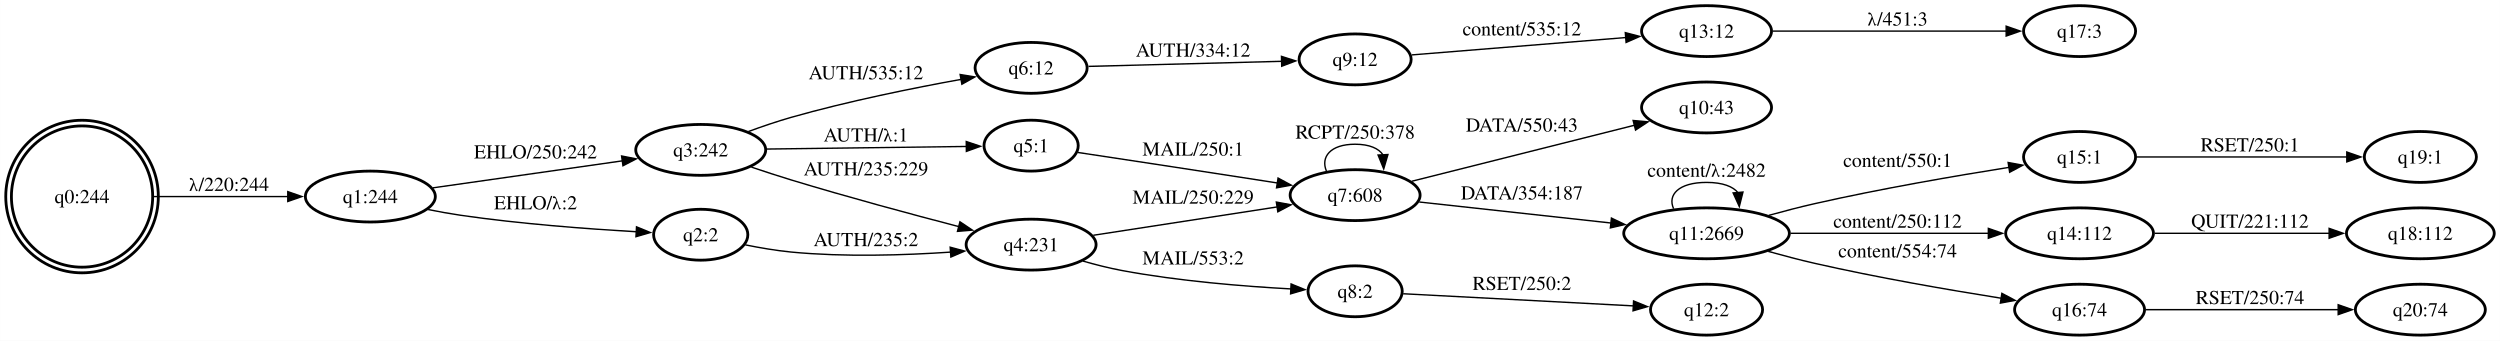
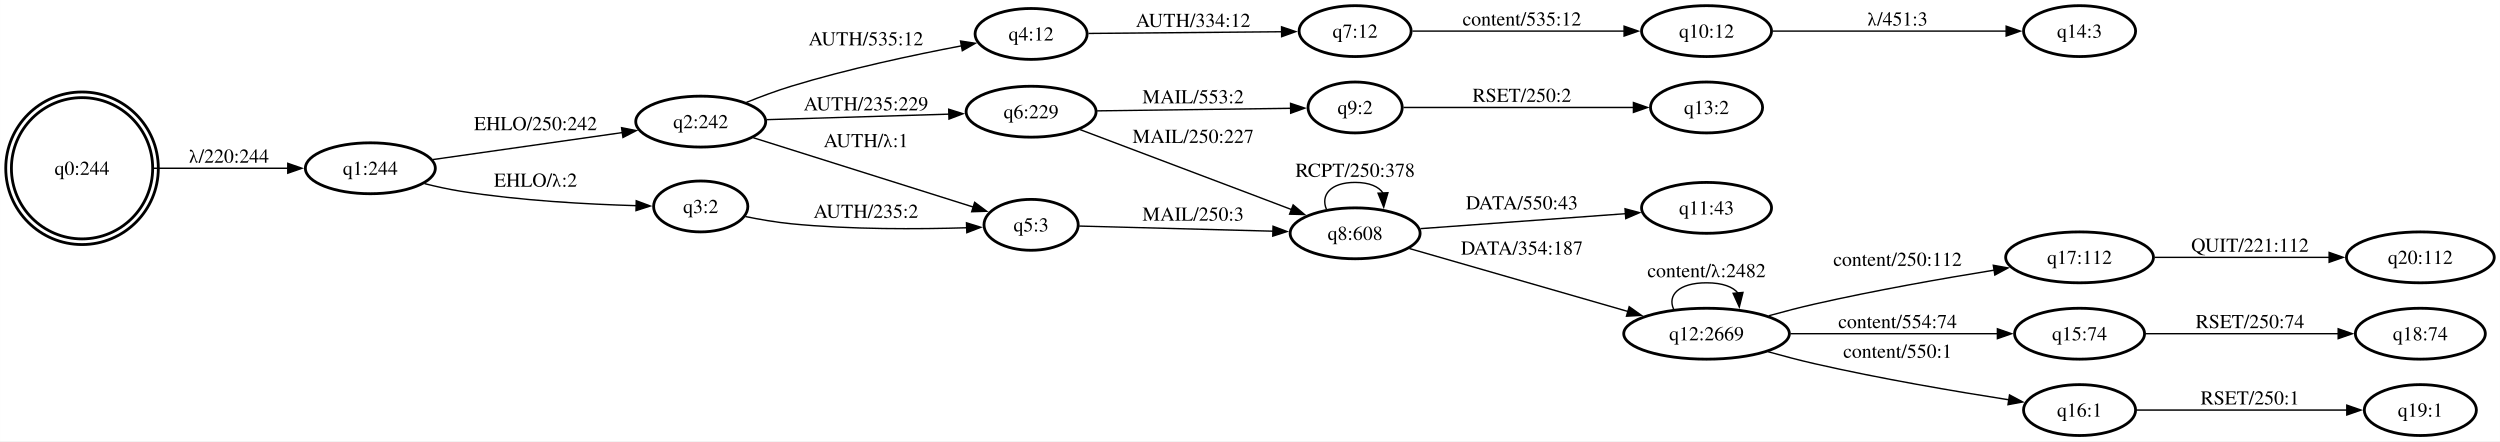
- <svg xmlns="http://www.w3.org/2000/svg" width="1768pt" height="241pt" viewBox="0.00 0.00 1767.86 241.00">
-   <g id="graph0" class="graph" transform="scale(1 1) rotate(0) translate(4 237)">
-     <polygon fill="white" stroke="none" points="-4,4 -4,-237 1763.86,-237 1763.86,4 -4,4" />
+ <svg xmlns="http://www.w3.org/2000/svg" width="1768pt" height="312pt" viewBox="0.00 0.00 1767.86 312.00">
+   <g id="graph0" class="graph" transform="scale(1 1) rotate(0) translate(4 308)">
+     <polygon fill="white" stroke="none" points="-4,4 -4,-308 1763.86,-308 1763.86,4 -4,4" />
    <g id="node1" class="node">
+       <ellipse fill="none" stroke="black" stroke-width="2" cx="491.48" cy="-222" rx="45.95" ry="18" />
+       <text text-anchor="middle" x="491.48" y="-217.32" font-family="Times,serif" font-size="14.00">q2:242</text>
+     </g>
+     <g id="node2" class="node">
+       <ellipse fill="none" stroke="black" stroke-width="2" cx="725.13" cy="-149" rx="33.32" ry="18" />
+       <text text-anchor="middle" x="725.13" y="-144.32" font-family="Times,serif" font-size="14.00">q5:3</text>
+     </g>
+     <g id="edge1" class="edge">
+       <path fill="none" stroke="black" d="M528.68,-210.59C570.94,-197.28 640.6,-175.32 684.34,-161.54" />
+       <polygon fill="black" stroke="black" points="685.21,-164.93 693.7,-158.59 683.11,-158.26 685.21,-164.93" />
+       <text text-anchor="middle" x="608.31" y="-203.94" font-family="Times,serif" font-size="14.00">AUTH/λ:1</text>
+     </g>
+     <g id="node3" class="node">
+       <ellipse fill="none" stroke="black" stroke-width="2" cx="725.13" cy="-229" rx="45.95" ry="18" />
+       <text text-anchor="middle" x="725.13" y="-224.32" font-family="Times,serif" font-size="14.00">q6:229</text>
+     </g>
+     <g id="edge2" class="edge">
+       <path fill="none" stroke="black" d="M538.25,-223.38C575.21,-224.5 627.42,-226.08 667.1,-227.28" />
+       <polygon fill="black" stroke="black" points="666.85,-230.77 676.95,-227.57 667.06,-223.78 666.85,-230.77" />
+       <text text-anchor="middle" x="608.31" y="-229.94" font-family="Times,serif" font-size="14.00">AUTH/235:229</text>
+     </g>
+     <g id="node4" class="node">
+       <ellipse fill="none" stroke="black" stroke-width="2" cx="725.13" cy="-284" rx="39.63" ry="18" />
+       <text text-anchor="middle" x="725.13" y="-279.32" font-family="Times,serif" font-size="14.00">q4:12</text>
+     </g>
+     <g id="edge3" class="edge">
+       <path fill="none" stroke="black" d="M523.83,-235.61C533.81,-239.63 544.97,-243.8 555.43,-247 595.49,-259.26 642.07,-269.16 676.12,-275.62" />
+       <polygon fill="black" stroke="black" points="675.2,-279.01 685.67,-277.4 676.48,-272.13 675.2,-279.01" />
+       <text text-anchor="middle" x="608.31" y="-275.94" font-family="Times,serif" font-size="14.00">AUTH/535:12</text>
+     </g>
+     <g id="node5" class="node">
+       <ellipse fill="none" stroke="black" stroke-width="2" cx="954.27" cy="-143" rx="45.95" ry="18" />
+       <text text-anchor="middle" x="954.27" y="-138.32" font-family="Times,serif" font-size="14.00">q8:608</text>
+     </g>
+     <g id="edge4" class="edge">
+       <path fill="none" stroke="black" d="M759.16,-148.13C795,-147.18 852.89,-145.65 896.14,-144.51" />
+       <polygon fill="black" stroke="black" points="896.22,-148.01 906.13,-144.25 896.04,-141.01 896.22,-148.01" />
+       <text text-anchor="middle" x="839.7" y="-151.94" font-family="Times,serif" font-size="14.00">MAIL/250:3</text>
+     </g>
+     <g id="edge5" class="edge">
+       <path fill="none" stroke="black" d="M759.79,-216.33C792.99,-203.82 845.17,-184.13 890.33,-167 896.49,-164.66 902.99,-162.19 909.38,-159.75" />
+       <polygon fill="black" stroke="black" points="910.45,-163.09 918.54,-156.26 907.95,-156.55 910.45,-163.09" />
+       <text text-anchor="middle" x="839.7" y="-206.94" font-family="Times,serif" font-size="14.00">MAIL/250:227</text>
+     </g>
+     <g id="node6" class="node">
+       <ellipse fill="none" stroke="black" stroke-width="2" cx="954.27" cy="-232" rx="33.32" ry="18" />
+       <text text-anchor="middle" x="954.27" y="-227.32" font-family="Times,serif" font-size="14.00">q9:2</text>
+     </g>
+     <g id="edge6" class="edge">
+       <path fill="none" stroke="black" d="M771.82,-229.6C811.71,-230.13 869.24,-230.89 908.77,-231.41" />
+       <polygon fill="black" stroke="black" points="908.61,-234.91 918.66,-231.54 908.7,-227.91 908.61,-234.91" />
+       <text text-anchor="middle" x="839.7" y="-234.94" font-family="Times,serif" font-size="14.00">MAIL/553:2</text>
+     </g>
+     <g id="node7" class="node">
+       <ellipse fill="none" stroke="black" stroke-width="2" cx="954.27" cy="-286" rx="39.63" ry="18" />
+       <text text-anchor="middle" x="954.27" y="-281.32" font-family="Times,serif" font-size="14.00">q7:12</text>
+     </g>
+     <g id="edge7" class="edge">
+       <path fill="none" stroke="black" d="M765.69,-284.35C803.6,-284.68 861,-285.19 902.32,-285.55" />
+       <polygon fill="black" stroke="black" points="902.24,-289.05 912.27,-285.64 902.3,-282.05 902.24,-289.05" />
+       <text text-anchor="middle" x="839.7" y="-288.94" font-family="Times,serif" font-size="14.00">AUTH/334:12</text>
+     </g>
+     <g id="edge8" class="edge">
+       <path fill="none" stroke="black" d="M933.97,-160.04C929.83,-169.86 936.59,-179 954.27,-179 964.49,-179 971.07,-175.94 973.99,-171.47" />
+       <polygon fill="black" stroke="black" points="977.48,-171.72 974.49,-161.55 970.49,-171.36 977.48,-171.72" />
+       <text text-anchor="middle" x="954.27" y="-182.94" font-family="Times,serif" font-size="14.00">RCPT/250:378</text>
+     </g>
+     <g id="node8" class="node">
      <ellipse fill="none" stroke="black" stroke-width="2" cx="1202.8" cy="-72" rx="58.57" ry="18" />
-       <text text-anchor="middle" x="1202.8" y="-67.33" font-family="Times,serif" font-size="14.00">q11:2669</text>
-     </g>
-     <g id="edge1" class="edge">
+       <text text-anchor="middle" x="1202.8" y="-67.33" font-family="Times,serif" font-size="14.00">q12:2669</text>
+     </g>
+     <g id="edge9" class="edge">
+       <path fill="none" stroke="black" d="M992.71,-132.22C1033.9,-120.37 1100.3,-101.22 1147.3,-87.7" />
+       <polygon fill="black" stroke="black" points="1148.1,-91.11 1156.74,-84.98 1146.17,-84.38 1148.1,-91.11" />
+       <text text-anchor="middle" x="1072.2" y="-127.95" font-family="Times,serif" font-size="14.00">DATA/354:187</text>
+     </g>
+     <g id="node9" class="node">
+       <ellipse fill="none" stroke="black" stroke-width="2" cx="1202.8" cy="-161" rx="45.95" ry="18" />
+       <text text-anchor="middle" x="1202.8" y="-156.32" font-family="Times,serif" font-size="14.00">q11:43</text>
+     </g>
+     <g id="edge10" class="edge">
+       <path fill="none" stroke="black" d="M1000.49,-146.3C1041.3,-149.28 1101.6,-153.68 1145.5,-156.89" />
+       <polygon fill="black" stroke="black" points="1145.16,-160.37 1155.39,-157.61 1145.67,-153.39 1145.16,-160.37" />
+       <text text-anchor="middle" x="1072.2" y="-159.94" font-family="Times,serif" font-size="14.00">DATA/550:43</text>
+     </g>
+     <g id="node10" class="node">
+       <ellipse fill="none" stroke="black" stroke-width="2" cx="1202.8" cy="-232" rx="39.63" ry="18" />
+       <text text-anchor="middle" x="1202.8" y="-227.32" font-family="Times,serif" font-size="14.00">q13:2</text>
+     </g>
+     <g id="edge11" class="edge">
+       <path fill="none" stroke="black" d="M988.52,-232C1030.4,-232 1102.7,-232 1151.4,-232" />
+       <polygon fill="black" stroke="black" points="1151.09,-235.5 1161.09,-232 1151.09,-228.5 1151.09,-235.5" />
+       <text text-anchor="middle" x="1072.2" y="-235.94" font-family="Times,serif" font-size="14.00">RSET/250:2</text>
+     </g>
+     <g id="node11" class="node">
+       <ellipse fill="none" stroke="black" stroke-width="2" cx="1202.8" cy="-286" rx="45.95" ry="18" />
+       <text text-anchor="middle" x="1202.8" y="-281.32" font-family="Times,serif" font-size="14.00">q10:12</text>
+     </g>
+     <g id="edge12" class="edge">
+       <path fill="none" stroke="black" d="M994.88,-286C1035.4,-286 1098.8,-286 1144.7,-286" />
+       <polygon fill="black" stroke="black" points="1144.49,-289.5 1154.49,-286 1144.49,-282.5 1144.49,-289.5" />
+       <text text-anchor="middle" x="1072.2" y="-289.94" font-family="Times,serif" font-size="14.00">content/535:12</text>
+     </g>
+     <g id="edge13" class="edge">
      <path fill="none" stroke="black" d="M1179.5,-89.41C1175.1,-99.09 1182.9,-108 1202.8,-108 1214.3,-108 1221.7,-105.02 1225.1,-100.64" />
      <polygon fill="black" stroke="black" points="1228.56,-101.19 1225.97,-90.92 1221.59,-100.57 1228.56,-101.19" />
      <text text-anchor="middle" x="1202.8" y="-111.95" font-family="Times,serif" font-size="14.00">content/λ:2482</text>
    </g>
-     <g id="node2" class="node">
-       <ellipse fill="none" stroke="black" stroke-width="2" cx="1466.6" cy="-72" rx="52.26" ry="18" />
-       <text text-anchor="middle" x="1466.6" y="-67.33" font-family="Times,serif" font-size="14.00">q14:112</text>
-     </g>
-     <g id="edge2" class="edge">
-       <path fill="none" stroke="black" d="M1262.2,-72C1303.8,-72 1359.6,-72 1402.2,-72" />
-       <polygon fill="black" stroke="black" points="1402.09,-75.5 1412.09,-72 1402.09,-68.5 1402.09,-75.5" />
-       <text text-anchor="middle" x="1337.9" y="-75.95" font-family="Times,serif" font-size="14.00">content/250:112</text>
-     </g>
-     <g id="node3" class="node">
-       <ellipse fill="none" stroke="black" stroke-width="2" cx="1466.6" cy="-18" rx="45.95" ry="18" />
-       <text text-anchor="middle" x="1466.6" y="-13.32" font-family="Times,serif" font-size="14.00">q16:74</text>
-     </g>
-     <g id="edge3" class="edge">
-       <path fill="none" stroke="black" d="M1246.4,-59.23C1257.1,-56.23 1268.6,-53.2 1279.4,-50.75 1323.5,-40.7 1374,-31.98 1411.3,-26.07" />
-       <polygon fill="black" stroke="black" points="1411.66,-29.56 1421,-24.57 1410.58,-22.64 1411.66,-29.56" />
-       <text text-anchor="middle" x="1337.9" y="-54.95" font-family="Times,serif" font-size="14.00">content/554:74</text>
-     </g>
-     <g id="node4" class="node">
-       <ellipse fill="none" stroke="black" stroke-width="2" cx="1466.6" cy="-126" rx="39.63" ry="18" />
-       <text text-anchor="middle" x="1466.6" y="-121.33" font-family="Times,serif" font-size="14.00">q15:1</text>
-     </g>
-     <g id="edge4" class="edge">
-       <path fill="none" stroke="black" d="M1246.8,-84.71C1257.4,-87.63 1268.7,-90.59 1279.4,-93 1325.7,-103.51 1379.1,-112.67 1416.8,-118.66" />
-       <polygon fill="black" stroke="black" points="1416.08,-122.09 1426.5,-120.18 1417.16,-115.17 1416.08,-122.09" />
-       <text text-anchor="middle" x="1337.9" y="-118.95" font-family="Times,serif" font-size="14.00">content/550:1</text>
-     </g>
-     <g id="node5" class="node">
-       <ellipse fill="none" stroke="black" stroke-width="2" cx="1707.6" cy="-72" rx="52.26" ry="18" />
-       <text text-anchor="middle" x="1707.6" y="-67.33" font-family="Times,serif" font-size="14.00">q18:112</text>
-     </g>
-     <g id="edge5" class="edge">
-       <path fill="none" stroke="black" d="M1519.8,-72C1556.2,-72 1604.9,-72 1643.5,-72" />
-       <polygon fill="black" stroke="black" points="1643.09,-75.5 1653.09,-72 1643.09,-68.5 1643.09,-75.5" />
-       <text text-anchor="middle" x="1587.1" y="-75.95" font-family="Times,serif" font-size="14.00">QUIT/221:112</text>
-     </g>
-     <g id="node6" class="node">
-       <ellipse fill="none" stroke="black" stroke-width="2" cx="1707.6" cy="-18" rx="45.95" ry="18" />
-       <text text-anchor="middle" x="1707.6" y="-13.32" font-family="Times,serif" font-size="14.00">q20:74</text>
-     </g>
-     <g id="edge6" class="edge">
-       <path fill="none" stroke="black" d="M1513.4,-18C1552.2,-18 1608,-18 1649.6,-18" />
-       <polygon fill="black" stroke="black" points="1649.49,-21.5 1659.49,-18 1649.49,-14.5 1649.49,-21.5" />
-       <text text-anchor="middle" x="1587.1" y="-21.95" font-family="Times,serif" font-size="14.00">RSET/250:74</text>
-     </g>
-     <g id="node7" class="node">
-       <ellipse fill="none" stroke="black" stroke-width="2" cx="1707.6" cy="-126" rx="39.63" ry="18" />
-       <text text-anchor="middle" x="1707.6" y="-121.33" font-family="Times,serif" font-size="14.00">q19:1</text>
-     </g>
-     <g id="edge7" class="edge">
-       <path fill="none" stroke="black" d="M1507.1,-126C1547.7,-126 1611.3,-126 1655.7,-126" />
-       <polygon fill="black" stroke="black" points="1655.59,-129.5 1665.59,-126 1655.59,-122.5 1655.59,-129.5" />
-       <text text-anchor="middle" x="1587.1" y="-129.94" font-family="Times,serif" font-size="14.00">RSET/250:1</text>
-     </g>
-     <g id="node8" class="node">
-       <ellipse fill="none" stroke="black" stroke-width="2" cx="954.27" cy="-99" rx="45.95" ry="18" />
-       <text text-anchor="middle" x="954.27" y="-94.33" font-family="Times,serif" font-size="14.00">q7:608</text>
-     </g>
-     <g id="edge8" class="edge">
-       <path fill="none" stroke="black" d="M999.63,-94.14C1037.4,-90 1092.3,-83.99 1135.3,-79.28" />
-       <polygon fill="black" stroke="black" points="1135.53,-82.77 1145.09,-78.21 1134.77,-75.82 1135.53,-82.77" />
-       <text text-anchor="middle" x="1072.2" y="-95.95" font-family="Times,serif" font-size="14.00">DATA/354:187</text>
-     </g>
-     <g id="edge9" class="edge">
-       <path fill="none" stroke="black" d="M933.97,-116.04C929.83,-125.86 936.59,-135 954.27,-135 964.49,-135 971.07,-131.94 973.99,-127.47" />
-       <polygon fill="black" stroke="black" points="977.48,-127.72 974.49,-117.55 970.49,-127.36 977.48,-127.72" />
-       <text text-anchor="middle" x="954.27" y="-138.94" font-family="Times,serif" font-size="14.00">RCPT/250:378</text>
-     </g>
-     <g id="node9" class="node">
-       <ellipse fill="none" stroke="black" stroke-width="2" cx="1202.8" cy="-161" rx="45.95" ry="18" />
-       <text text-anchor="middle" x="1202.8" y="-156.32" font-family="Times,serif" font-size="14.00">q10:43</text>
-     </g>
-     <g id="edge10" class="edge">
-       <path fill="none" stroke="black" d="M994.33,-108.82C1037,-119.55 1105.4,-136.75 1151.9,-148.45" />
-       <polygon fill="black" stroke="black" points="1150.88,-151.8 1161.43,-150.85 1152.59,-145.01 1150.88,-151.8" />
-       <text text-anchor="middle" x="1072.2" y="-143.94" font-family="Times,serif" font-size="14.00">DATA/550:43</text>
-     </g>
-     <g id="node10" class="node">
-       <ellipse fill="none" stroke="black" stroke-width="2" cx="491.48" cy="-131" rx="45.95" ry="18" />
-       <text text-anchor="middle" x="491.48" y="-126.33" font-family="Times,serif" font-size="14.00">q3:242</text>
-     </g>
-     <g id="node11" class="node">
-       <ellipse fill="none" stroke="black" stroke-width="2" cx="725.13" cy="-64" rx="45.95" ry="18" />
-       <text text-anchor="middle" x="725.13" y="-59.33" font-family="Times,serif" font-size="14.00">q4:231</text>
-     </g>
-     <g id="edge11" class="edge">
-       <path fill="none" stroke="black" d="M527.32,-118.82C536.44,-115.75 546.27,-112.54 555.43,-109.75 595.08,-97.69 640.43,-85.48 674.12,-76.71" />
-       <polygon fill="black" stroke="black" points="674.8,-80.15 683.6,-74.25 673.05,-73.37 674.8,-80.15" />
-       <text text-anchor="middle" x="608.31" y="-112.95" font-family="Times,serif" font-size="14.00">AUTH/235:229</text>
-     </g>
    <g id="node12" class="node">
-       <ellipse fill="none" stroke="black" stroke-width="2" cx="725.13" cy="-134" rx="33.32" ry="18" />
-       <text text-anchor="middle" x="725.13" y="-129.32" font-family="Times,serif" font-size="14.00">q5:1</text>
-     </g>
-     <g id="edge12" class="edge">
-       <path fill="none" stroke="black" d="M538.25,-131.59C579.17,-132.12 638.78,-132.89 679.39,-133.42" />
-       <polygon fill="black" stroke="black" points="679.26,-136.92 689.31,-133.55 679.35,-129.92 679.26,-136.92" />
-       <text text-anchor="middle" x="608.31" y="-136.94" font-family="Times,serif" font-size="14.00">AUTH/λ:1</text>
+       <ellipse fill="none" stroke="black" stroke-width="2" cx="1466.6" cy="-72" rx="45.95" ry="18" />
+       <text text-anchor="middle" x="1466.6" y="-67.33" font-family="Times,serif" font-size="14.00">q15:74</text>
+     </g>
+     <g id="edge14" class="edge">
+       <path fill="none" stroke="black" d="M1262.2,-72C1305.9,-72 1365.2,-72 1408.5,-72" />
+       <polygon fill="black" stroke="black" points="1408.49,-75.5 1418.49,-72 1408.49,-68.5 1408.49,-75.5" />
+       <text text-anchor="middle" x="1337.9" y="-75.95" font-family="Times,serif" font-size="14.00">content/554:74</text>
    </g>
    <g id="node13" class="node">
-       <ellipse fill="none" stroke="black" stroke-width="2" cx="725.13" cy="-189" rx="39.63" ry="18" />
-       <text text-anchor="middle" x="725.13" y="-184.32" font-family="Times,serif" font-size="14.00">q6:12</text>
-     </g>
-     <g id="edge13" class="edge">
-       <path fill="none" stroke="black" d="M525.18,-143.97C534.83,-147.52 545.47,-151.16 555.43,-154 595.49,-165.41 641.89,-174.76 675.87,-180.92" />
-       <polygon fill="black" stroke="black" points="674.94,-184.31 685.4,-182.61 676.17,-177.42 674.94,-184.31" />
-       <text text-anchor="middle" x="608.31" y="-180.94" font-family="Times,serif" font-size="14.00">AUTH/535:12</text>
-     </g>
-     <g id="edge14" class="edge">
-       <path fill="none" stroke="black" d="M769.12,-70.62C805.99,-76.31 859.31,-84.52 899.1,-90.65" />
-       <polygon fill="black" stroke="black" points="898.55,-94.11 908.96,-92.17 899.61,-87.19 898.55,-94.11" />
-       <text text-anchor="middle" x="839.7" y="-92.95" font-family="Times,serif" font-size="14.00">MAIL/250:229</text>
+       <ellipse fill="none" stroke="black" stroke-width="2" cx="1466.6" cy="-18" rx="39.63" ry="18" />
+       <text text-anchor="middle" x="1466.6" y="-13.32" font-family="Times,serif" font-size="14.00">q16:1</text>
+     </g>
+     <g id="edge15" class="edge">
+       <path fill="none" stroke="black" d="M1246.4,-59.23C1257.1,-56.23 1268.6,-53.2 1279.4,-50.75 1325.6,-40.2 1379,-31.13 1416.8,-25.22" />
+       <polygon fill="black" stroke="black" points="1417.06,-28.72 1426.4,-23.72 1415.98,-21.81 1417.06,-28.72" />
+       <text text-anchor="middle" x="1337.9" y="-54.95" font-family="Times,serif" font-size="14.00">content/550:1</text>
    </g>
    <g id="node14" class="node">
-       <ellipse fill="none" stroke="black" stroke-width="2" cx="954.27" cy="-31" rx="33.32" ry="18" />
-       <text text-anchor="middle" x="954.27" y="-26.32" font-family="Times,serif" font-size="14.00">q8:2</text>
-     </g>
-     <g id="edge15" class="edge">
-       <path fill="none" stroke="black" d="M761.79,-52.37C770.63,-49.84 780.13,-47.43 789.08,-45.75 829.33,-38.18 875.9,-34.46 909.14,-32.66" />
-       <polygon fill="black" stroke="black" points="908.99,-36.17 918.8,-32.17 908.63,-29.18 908.99,-36.17" />
-       <text text-anchor="middle" x="839.7" y="-49.95" font-family="Times,serif" font-size="14.00">MAIL/553:2</text>
+       <ellipse fill="none" stroke="black" stroke-width="2" cx="1466.6" cy="-126" rx="52.26" ry="18" />
+       <text text-anchor="middle" x="1466.6" y="-121.33" font-family="Times,serif" font-size="14.00">q17:112</text>
    </g>
    <g id="edge16" class="edge">
-       <path fill="none" stroke="black" d="M758.23,-129.17C791.34,-124.18 844.45,-116.14 890.33,-109 893.3,-108.54 896.35,-108.06 899.43,-107.58" />
-       <polygon fill="black" stroke="black" points="899.78,-111.07 909.11,-106.05 898.69,-104.15 899.78,-111.07" />
-       <text text-anchor="middle" x="839.7" y="-126.95" font-family="Times,serif" font-size="14.00">MAIL/250:1</text>
+       <path fill="none" stroke="black" d="M1246.8,-84.71C1257.4,-87.63 1268.7,-90.59 1279.4,-93 1321.6,-102.58 1369.7,-111.05 1406.5,-117.01" />
+       <polygon fill="black" stroke="black" points="1405.58,-120.41 1416,-118.53 1406.68,-113.49 1405.58,-120.41" />
+       <text text-anchor="middle" x="1337.9" y="-119.95" font-family="Times,serif" font-size="14.00">content/250:112</text>
+     </g>
+     <g id="node21" class="node">
+       <ellipse fill="none" stroke="black" stroke-width="2" cx="1466.6" cy="-286" rx="39.63" ry="18" />
+       <text text-anchor="middle" x="1466.6" y="-281.32" font-family="Times,serif" font-size="14.00">q14:3</text>
+     </g>
+     <g id="edge24" class="edge">
+       <path fill="none" stroke="black" d="M1249.7,-286C1295.9,-286 1367,-286 1414.9,-286" />
+       <polygon fill="black" stroke="black" points="1414.69,-289.5 1424.69,-286 1414.69,-282.5 1414.69,-289.5" />
+       <text text-anchor="middle" x="1337.9" y="-289.94" font-family="Times,serif" font-size="14.00">λ/451:3</text>
    </g>
    <g id="node15" class="node">
-       <ellipse fill="none" stroke="black" stroke-width="2" cx="954.27" cy="-195" rx="39.63" ry="18" />
-       <text text-anchor="middle" x="954.27" y="-190.32" font-family="Times,serif" font-size="14.00">q9:12</text>
+       <ellipse fill="none" stroke="black" stroke-width="2" cx="1707.6" cy="-72" rx="45.95" ry="18" />
+       <text text-anchor="middle" x="1707.6" y="-67.33" font-family="Times,serif" font-size="14.00">q18:74</text>
    </g>
    <g id="edge17" class="edge">
-       <path fill="none" stroke="black" d="M765.69,-190.05C803.6,-191.05 861,-192.56 902.32,-193.65" />
-       <polygon fill="black" stroke="black" points="902.18,-197.15 912.27,-193.92 902.36,-190.15 902.18,-197.15" />
-       <text text-anchor="middle" x="839.7" y="-196.94" font-family="Times,serif" font-size="14.00">AUTH/334:12</text>
+       <path fill="none" stroke="black" d="M1513.4,-72C1552.2,-72 1608,-72 1649.6,-72" />
+       <polygon fill="black" stroke="black" points="1649.49,-75.5 1659.49,-72 1649.49,-68.5 1649.49,-75.5" />
+       <text text-anchor="middle" x="1587.1" y="-75.95" font-family="Times,serif" font-size="14.00">RSET/250:74</text>
    </g>
    <g id="node16" class="node">
-       <ellipse fill="none" stroke="black" stroke-width="2" cx="1202.8" cy="-18" rx="39.63" ry="18" />
-       <text text-anchor="middle" x="1202.8" y="-13.32" font-family="Times,serif" font-size="14.00">q12:2</text>
+       <ellipse fill="none" stroke="black" stroke-width="2" cx="1707.6" cy="-18" rx="39.63" ry="18" />
+       <text text-anchor="middle" x="1707.6" y="-13.32" font-family="Times,serif" font-size="14.00">q19:1</text>
    </g>
    <g id="edge18" class="edge">
-       <path fill="none" stroke="black" d="M988.26,-29.26C1030,-27.06 1102.5,-23.24 1151.2,-20.67" />
-       <polygon fill="black" stroke="black" points="1151.19,-24.17 1160.99,-20.15 1150.82,-17.18 1151.19,-24.17" />
-       <text text-anchor="middle" x="1072.2" y="-31.95" font-family="Times,serif" font-size="14.00">RSET/250:2</text>
+       <path fill="none" stroke="black" d="M1507.1,-18C1547.7,-18 1611.3,-18 1655.7,-18" />
+       <polygon fill="black" stroke="black" points="1655.59,-21.5 1665.59,-18 1655.59,-14.5 1655.59,-21.5" />
+       <text text-anchor="middle" x="1587.1" y="-21.95" font-family="Times,serif" font-size="14.00">RSET/250:1</text>
    </g>
    <g id="node17" class="node">
-       <ellipse fill="none" stroke="black" stroke-width="2" cx="1202.8" cy="-215" rx="45.95" ry="18" />
-       <text text-anchor="middle" x="1202.8" y="-210.32" font-family="Times,serif" font-size="14.00">q13:12</text>
+       <ellipse fill="none" stroke="black" stroke-width="2" cx="1707.6" cy="-126" rx="52.26" ry="18" />
+       <text text-anchor="middle" x="1707.6" y="-121.33" font-family="Times,serif" font-size="14.00">q20:112</text>
    </g>
    <g id="edge19" class="edge">
-       <path fill="none" stroke="black" d="M994.33,-198.17C1035.1,-201.48 1099.5,-206.7 1145.7,-210.45" />
-       <polygon fill="black" stroke="black" points="1145.34,-213.93 1155.59,-211.25 1145.9,-206.96 1145.34,-213.93" />
-       <text text-anchor="middle" x="1072.2" y="-211.94" font-family="Times,serif" font-size="14.00">content/535:12</text>
+       <path fill="none" stroke="black" d="M1519.8,-126C1556.2,-126 1604.9,-126 1643.5,-126" />
+       <polygon fill="black" stroke="black" points="1643.09,-129.5 1653.09,-126 1643.09,-122.5 1643.09,-129.5" />
+       <text text-anchor="middle" x="1587.1" y="-129.94" font-family="Times,serif" font-size="14.00">QUIT/221:112</text>
    </g>
    <g id="node18" class="node">
-       <ellipse fill="none" stroke="black" stroke-width="2" cx="1466.6" cy="-215" rx="39.63" ry="18" />
-       <text text-anchor="middle" x="1466.6" y="-210.32" font-family="Times,serif" font-size="14.00">q17:3</text>
+       <ellipse fill="none" stroke="black" stroke-width="2" cx="53.95" cy="-189" rx="49.95" ry="49.95" />
+       <ellipse fill="none" stroke="black" stroke-width="2" cx="53.95" cy="-189" rx="53.95" ry="53.95" />
+       <text text-anchor="middle" x="53.95" y="-184.32" font-family="Times,serif" font-size="14.00">q0:244</text>
+     </g>
+     <g id="node19" class="node">
+       <ellipse fill="none" stroke="black" stroke-width="2" cx="257.84" cy="-189" rx="45.95" ry="18" />
+       <text text-anchor="middle" x="257.84" y="-184.32" font-family="Times,serif" font-size="14.00">q1:244</text>
    </g>
    <g id="edge20" class="edge">
-       <path fill="none" stroke="black" d="M1249.7,-215C1295.9,-215 1367,-215 1414.9,-215" />
-       <polygon fill="black" stroke="black" points="1414.69,-218.5 1424.69,-215 1414.69,-211.5 1414.69,-218.5" />
-       <text text-anchor="middle" x="1337.9" y="-218.94" font-family="Times,serif" font-size="14.00">λ/451:3</text>
-     </g>
-     <g id="node19" class="node">
-       <ellipse fill="none" stroke="black" stroke-width="2" cx="53.95" cy="-98" rx="49.95" ry="49.95" />
-       <ellipse fill="none" stroke="black" stroke-width="2" cx="53.95" cy="-98" rx="53.95" ry="53.95" />
-       <text text-anchor="middle" x="53.95" y="-93.33" font-family="Times,serif" font-size="14.00">q0:244</text>
+       <path fill="none" stroke="black" d="M104.85,-189C133.64,-189 169.94,-189 199.84,-189" />
+       <polygon fill="black" stroke="black" points="199.45,-192.5 209.45,-189 199.45,-185.5 199.45,-192.5" />
+       <text text-anchor="middle" x="157.89" y="-192.94" font-family="Times,serif" font-size="14.00">λ/220:244</text>
+     </g>
+     <g id="edge21" class="edge">
+       <path fill="none" stroke="black" d="M302.14,-195.17C340,-200.56 395.17,-208.42 436.02,-214.24" />
+       <polygon fill="black" stroke="black" points="435.51,-217.7 445.9,-215.65 436.49,-210.77 435.51,-217.7" />
+       <text text-anchor="middle" x="374.66" y="-215.94" font-family="Times,serif" font-size="14.00">EHLO/250:242</text>
    </g>
    <g id="node20" class="node">
-       <ellipse fill="none" stroke="black" stroke-width="2" cx="257.84" cy="-98" rx="45.95" ry="18" />
-       <text text-anchor="middle" x="257.84" y="-93.33" font-family="Times,serif" font-size="14.00">q1:244</text>
-     </g>
-     <g id="edge21" class="edge">
-       <path fill="none" stroke="black" d="M104.85,-98C133.64,-98 169.94,-98 199.84,-98" />
-       <polygon fill="black" stroke="black" points="199.45,-101.5 209.45,-98 199.45,-94.5 199.45,-101.5" />
-       <text text-anchor="middle" x="157.89" y="-101.95" font-family="Times,serif" font-size="14.00">λ/220:244</text>
+       <ellipse fill="none" stroke="black" stroke-width="2" cx="491.48" cy="-162" rx="33.32" ry="18" />
+       <text text-anchor="middle" x="491.48" y="-157.32" font-family="Times,serif" font-size="14.00">q3:2</text>
    </g>
    <g id="edge22" class="edge">
-       <path fill="none" stroke="black" d="M302.14,-104.17C340,-109.56 395.17,-117.42 436.02,-123.24" />
-       <polygon fill="black" stroke="black" points="435.51,-126.7 445.9,-124.65 436.49,-119.77 435.51,-126.7" />
-       <text text-anchor="middle" x="374.66" y="-124.95" font-family="Times,serif" font-size="14.00">EHLO/250:242</text>
-     </g>
-     <g id="node21" class="node">
-       <ellipse fill="none" stroke="black" stroke-width="2" cx="491.48" cy="-71" rx="33.32" ry="18" />
-       <text text-anchor="middle" x="491.48" y="-66.33" font-family="Times,serif" font-size="14.00">q2:2</text>
+       <path fill="none" stroke="black" d="M296.21,-178.12C304.56,-176.03 313.43,-174.08 321.79,-172.75 363.53,-166.09 411.69,-163.52 445.85,-162.55" />
+       <polygon fill="black" stroke="black" points="445.88,-166.05 455.8,-162.31 445.71,-159.05 445.88,-166.05" />
+       <text text-anchor="middle" x="374.66" y="-175.94" font-family="Times,serif" font-size="14.00">EHLO/λ:2</text>
    </g>
    <g id="edge23" class="edge">
-       <path fill="none" stroke="black" d="M298.66,-88.83C306.31,-87.29 314.27,-85.84 321.79,-84.75 363.67,-78.66 411.82,-75.07 445.93,-73.1" />
-       <polygon fill="black" stroke="black" points="446.07,-76.59 455.86,-72.55 445.68,-69.6 446.07,-76.59" />
-       <text text-anchor="middle" x="374.66" y="-88.95" font-family="Times,serif" font-size="14.00">EHLO/λ:2</text>
-     </g>
-     <g id="edge24" class="edge">
-       <path fill="none" stroke="black" d="M523.05,-63.83C533.28,-61.76 544.79,-59.78 555.43,-58.75 593,-55.13 635.47,-56.48 668.4,-58.72" />
-       <polygon fill="black" stroke="black" points="667.89,-62.19 678.12,-59.43 668.4,-55.21 667.89,-62.19" />
-       <text text-anchor="middle" x="608.31" y="-62.95" font-family="Times,serif" font-size="14.00">AUTH/235:2</text>
+       <path fill="none" stroke="black" d="M523.05,-154.86C533.28,-152.78 544.8,-150.8 555.43,-149.75 597.41,-145.61 645.55,-145.89 679.63,-146.93" />
+       <polygon fill="black" stroke="black" points="679.43,-150.43 689.55,-147.27 679.67,-143.43 679.43,-150.43" />
+       <text text-anchor="middle" x="608.31" y="-153.94" font-family="Times,serif" font-size="14.00">AUTH/235:2</text>
    </g>
  </g>
</svg>
